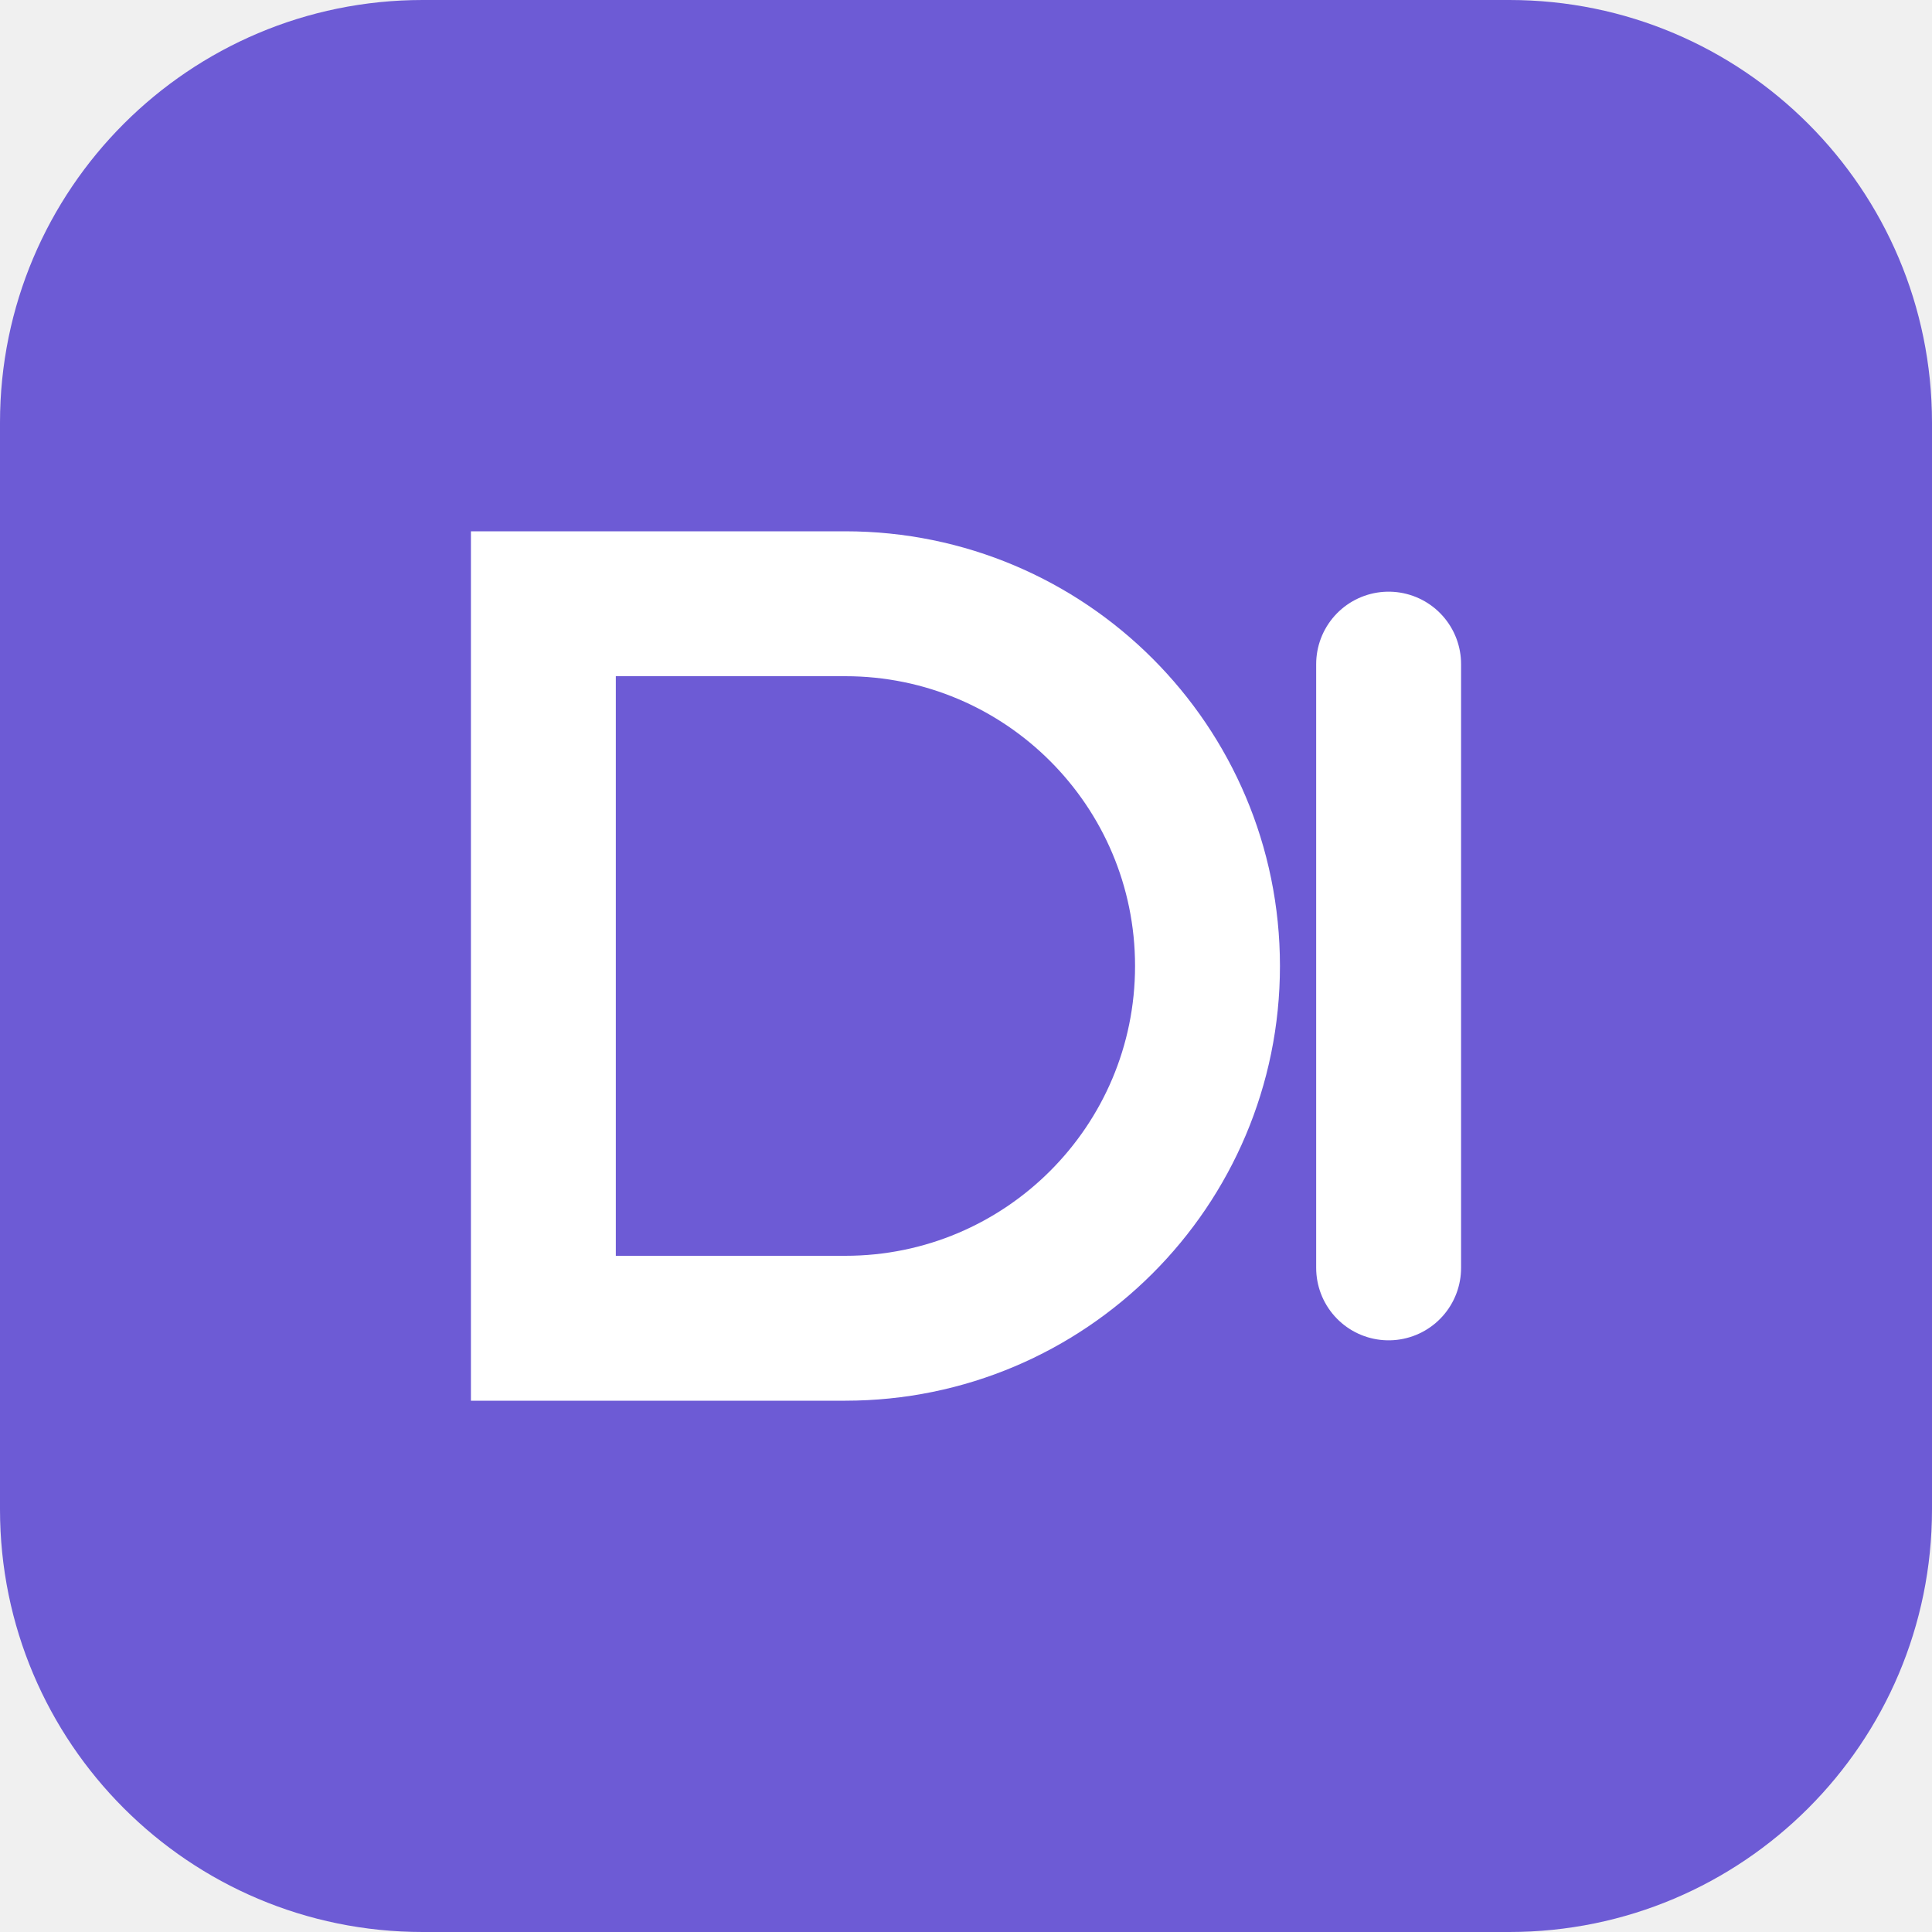
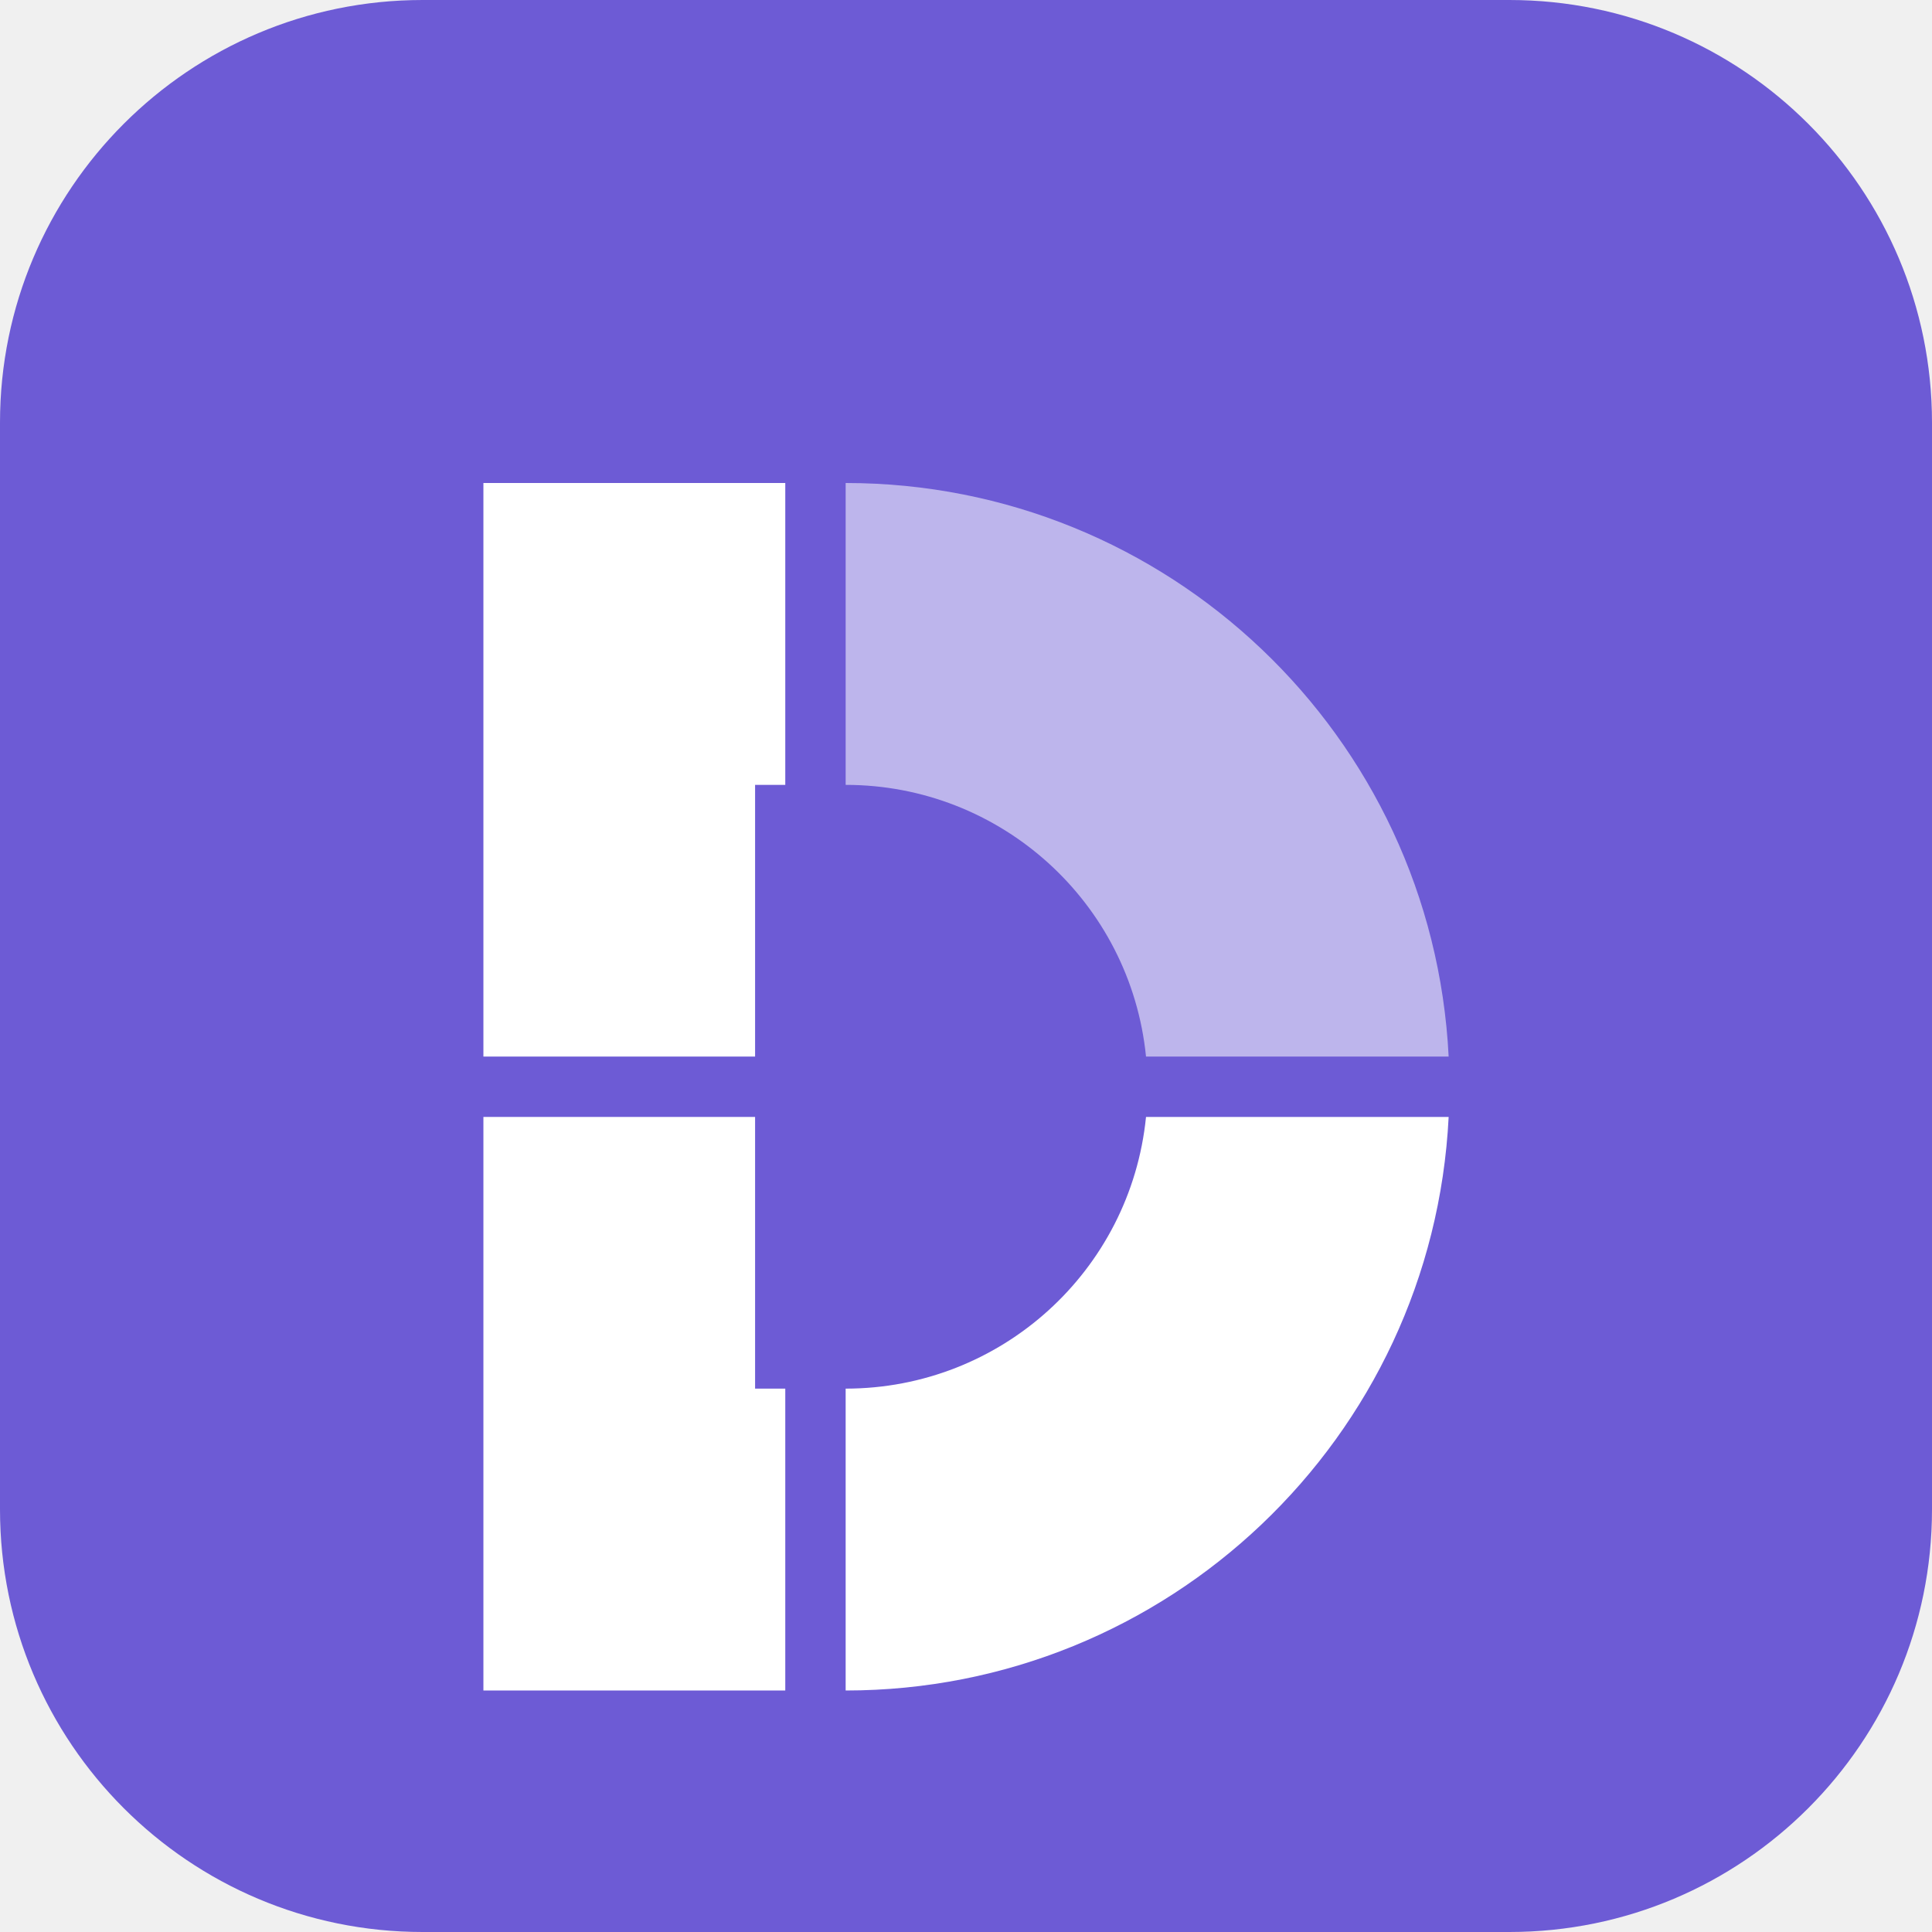
- <svg xmlns="http://www.w3.org/2000/svg" viewBox="0 0 32 32">
-   <rect width="32" height="32" rx="7" fill="#6d5bd5" />
-   <g fill="none" stroke="#fff" stroke-width="2.4" stroke-linecap="round">
-     <path d="M9 10h5a6 6 0 0 1 0 12H9z" />
-     <path d="M23 11v10" />
+ <svg xmlns="http://www.w3.org/2000/svg" viewBox="0 0 96 96" role="img" aria-label="DependencyModules">
+   <rect width="96" height="96" rx="21" fill="#6D5BD5" />
+   <g transform="translate(4.52,18) scale(0.75)">
+     <g fill="#FFFFFF">
+       <path d="M26,8 H46 V28 H44 V46 H26 Z" />
+       <path d="M26,50 H44 V68 H46 V88 H26 Z" />
+       <path d="M50,68 A20,20 0 0 0 69.9,50 L89.95,50 A40,40 0 0 1 50,88 Z" />
+     </g>
+     <path d="M50,8 A40,40 0 0 1 89.95,46 L69.9,46 A20,20 0 0 0 50,28 Z" fill="#FFFFFF" fill-opacity="0.55" />
  </g>
</svg>
